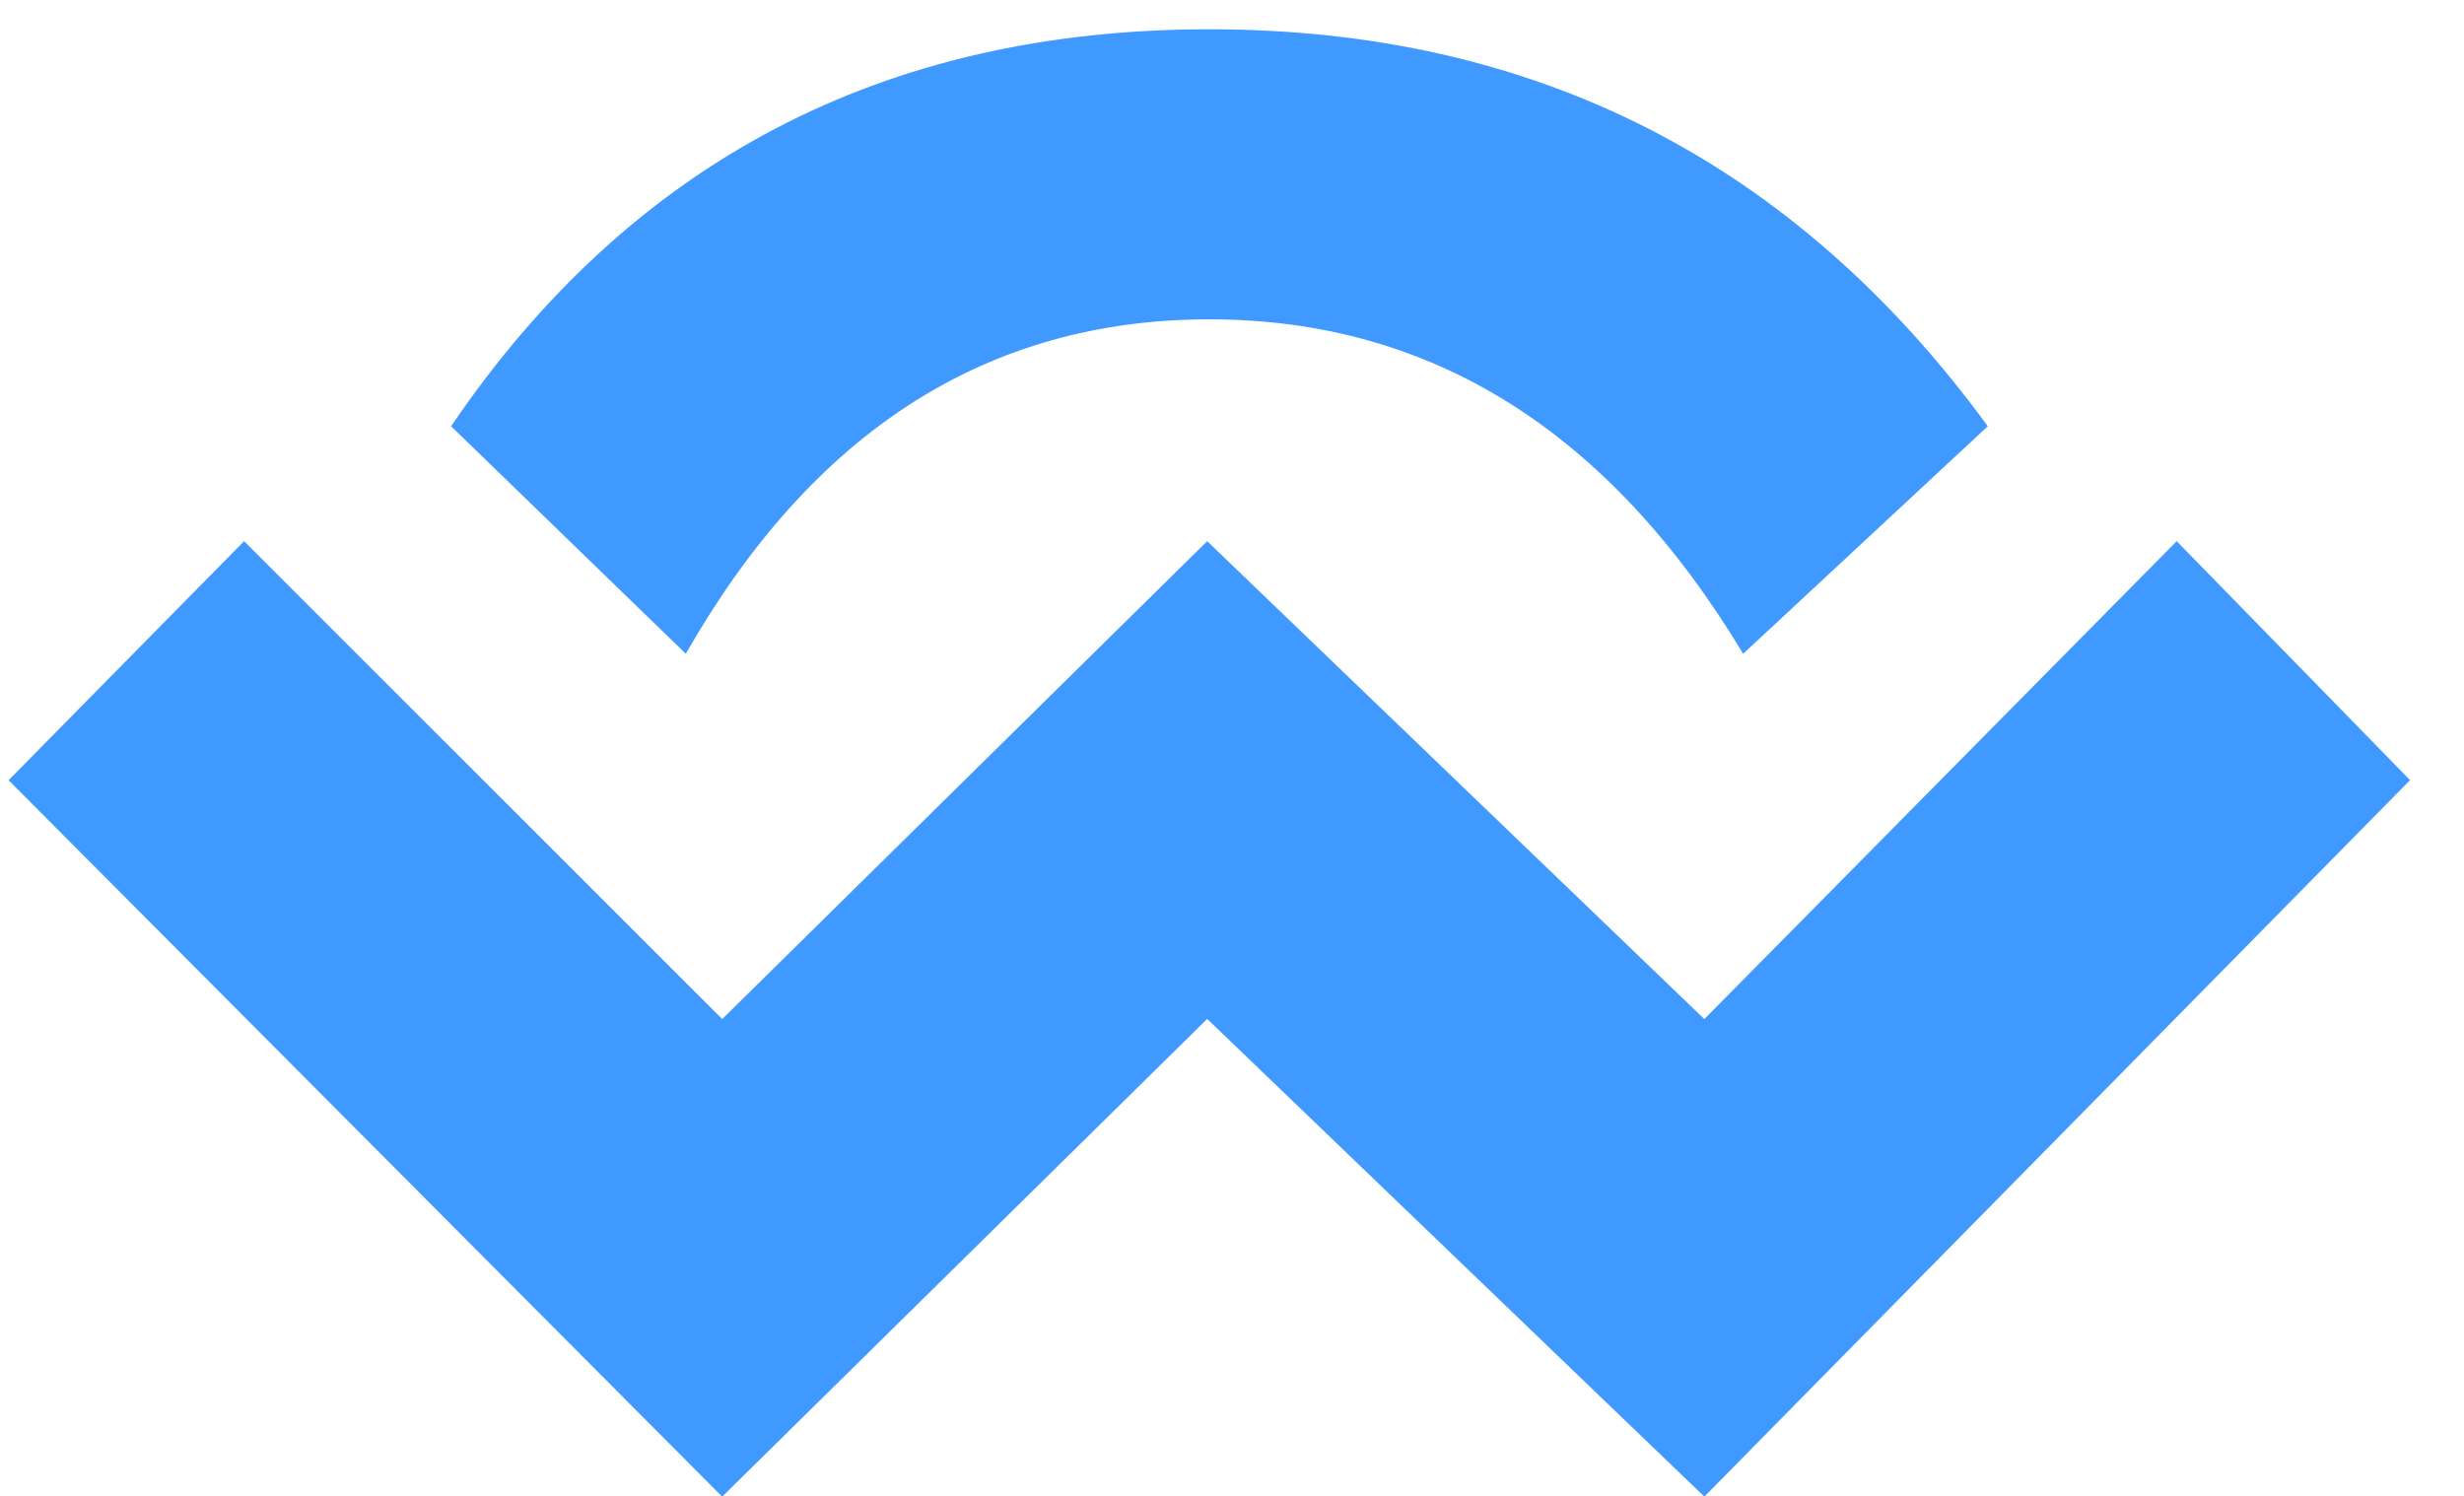
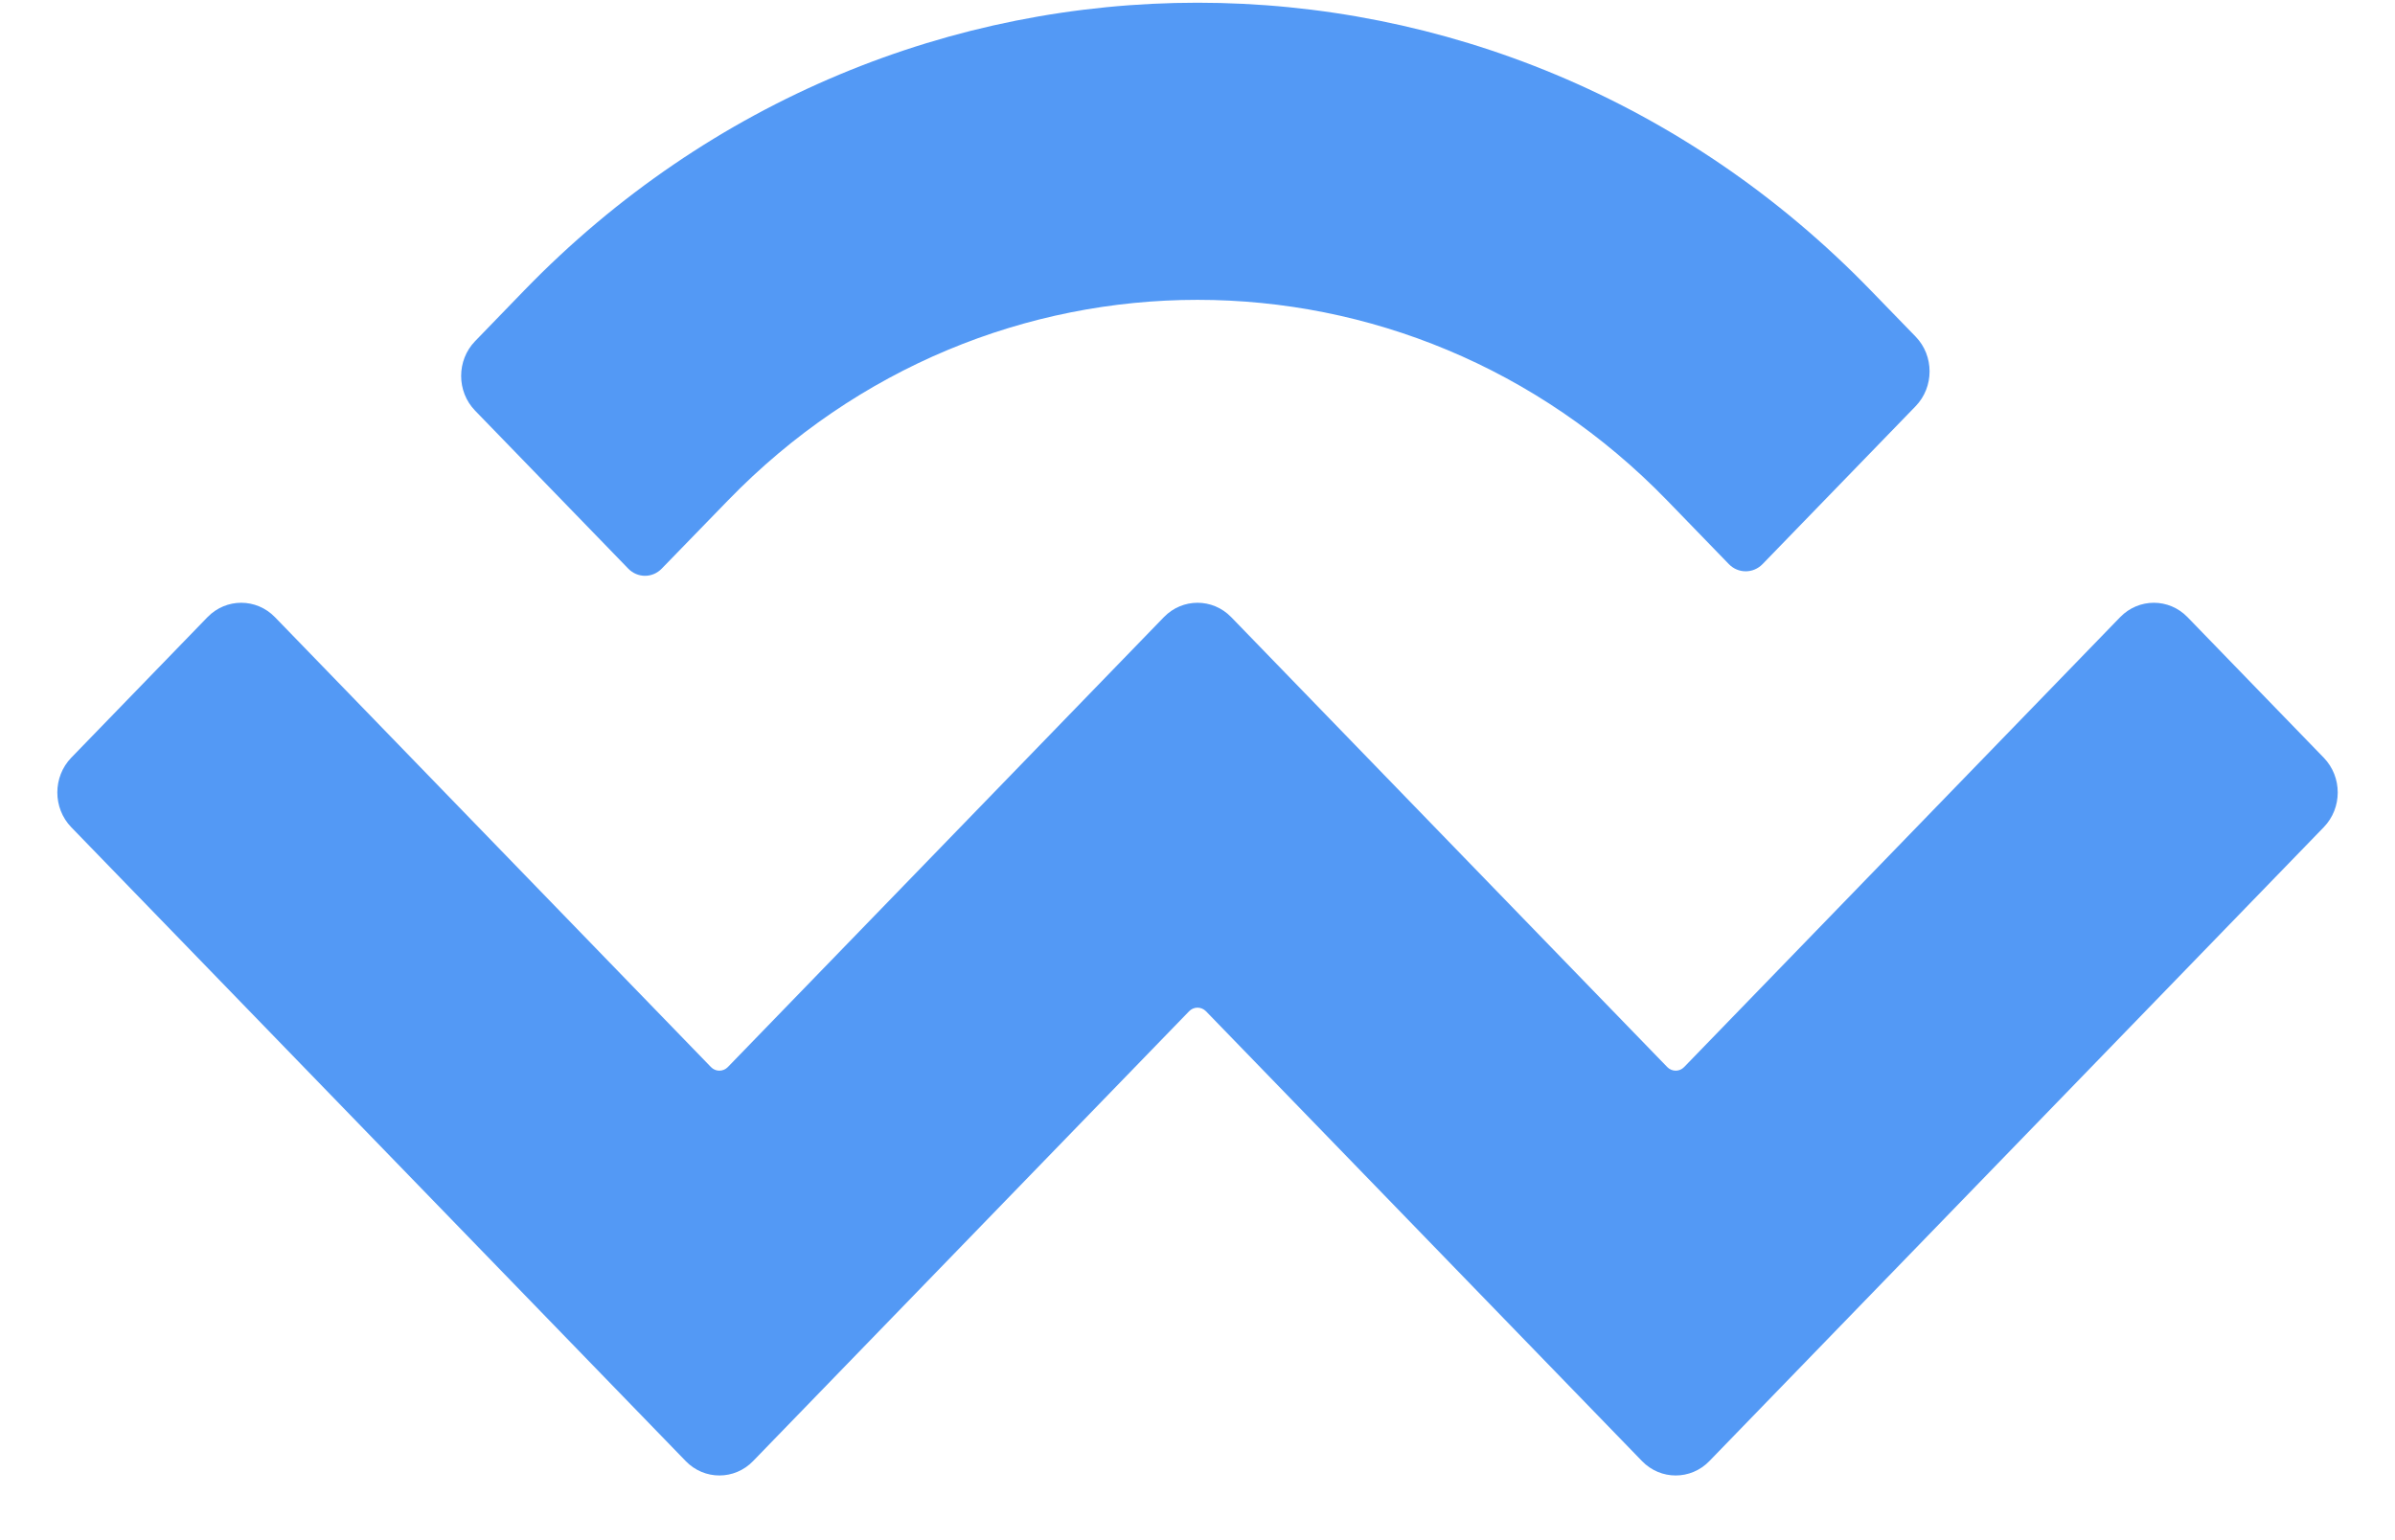
- <svg xmlns="http://www.w3.org/2000/svg" width="28px" height="17px" viewBox="0 0 31 19" version="1.1">
-   <defs />
-   <g id="Page-1" stroke="none" stroke-width="1" fill="none" fill-rule="evenodd">
-     <g id="Group" transform="translate(-1, 0)" fill="#4099FF">
-       <path d="M16.185,6.874 L22.499,12.944 L28.498,6.874 L31.462,9.909 L22.499,19.01 L16.185,12.942 L10.025,19.01 L0.962,9.91 L3.953,6.874 L10.025,12.944 L16.185,6.874 Z" id="Shape" />
-       <path d="M26.099,5.414 C23.642,2.052 20.346,0.372 16.212,0.372 C12.077,0.372 8.867,2.052 6.582,5.414 L9.563,8.304 C11.179,5.472 13.395,4.056 16.212,4.056 C19.028,4.056 21.288,5.472 22.992,8.304 L26.099,5.414 L26.099,5.414 Z" id="Shape" />
-     </g>
-   </g>
+ <svg xmlns="http://www.w3.org/2000/svg" width="28" height="18" viewBox="0 0 28 18" fill="none">
+   <path d="M6.128 3.397C10.476 -1.09 17.525 -1.09 21.872 3.397L22.396 3.937C22.613 4.161 22.613 4.525 22.396 4.75L20.606 6.597C20.497 6.709 20.321 6.709 20.212 6.597L19.492 5.854C16.459 2.724 11.542 2.724 8.509 5.854L7.737 6.649C7.629 6.762 7.453 6.762 7.344 6.649L5.554 4.802C5.337 4.578 5.337 4.214 5.554 3.99L6.128 3.397ZM25.574 7.217L27.167 8.861C27.385 9.086 27.385 9.449 27.167 9.674L19.984 17.087C19.767 17.311 19.414 17.311 19.197 17.087C19.197 17.087 19.197 17.087 19.197 17.087L14.099 11.826C14.044 11.77 13.956 11.77 13.902 11.826C13.902 11.826 13.902 11.826 13.902 11.826L8.804 17.087C8.587 17.311 8.234 17.311 8.017 17.087C8.017 17.087 8.017 17.087 8.017 17.087L0.833 9.674C0.616 9.449 0.616 9.086 0.833 8.861L2.426 7.217C2.644 6.993 2.996 6.993 3.214 7.217L8.312 12.479C8.366 12.535 8.454 12.535 8.509 12.479C8.509 12.479 8.509 12.479 8.509 12.479L13.607 7.217C13.824 6.993 14.177 6.993 14.394 7.217C14.394 7.217 14.394 7.217 14.394 7.217L19.492 12.479C19.547 12.535 19.635 12.535 19.689 12.479L24.787 7.217C25.005 6.993 25.357 6.993 25.574 7.217Z" fill="#5399F5" />
</svg>
